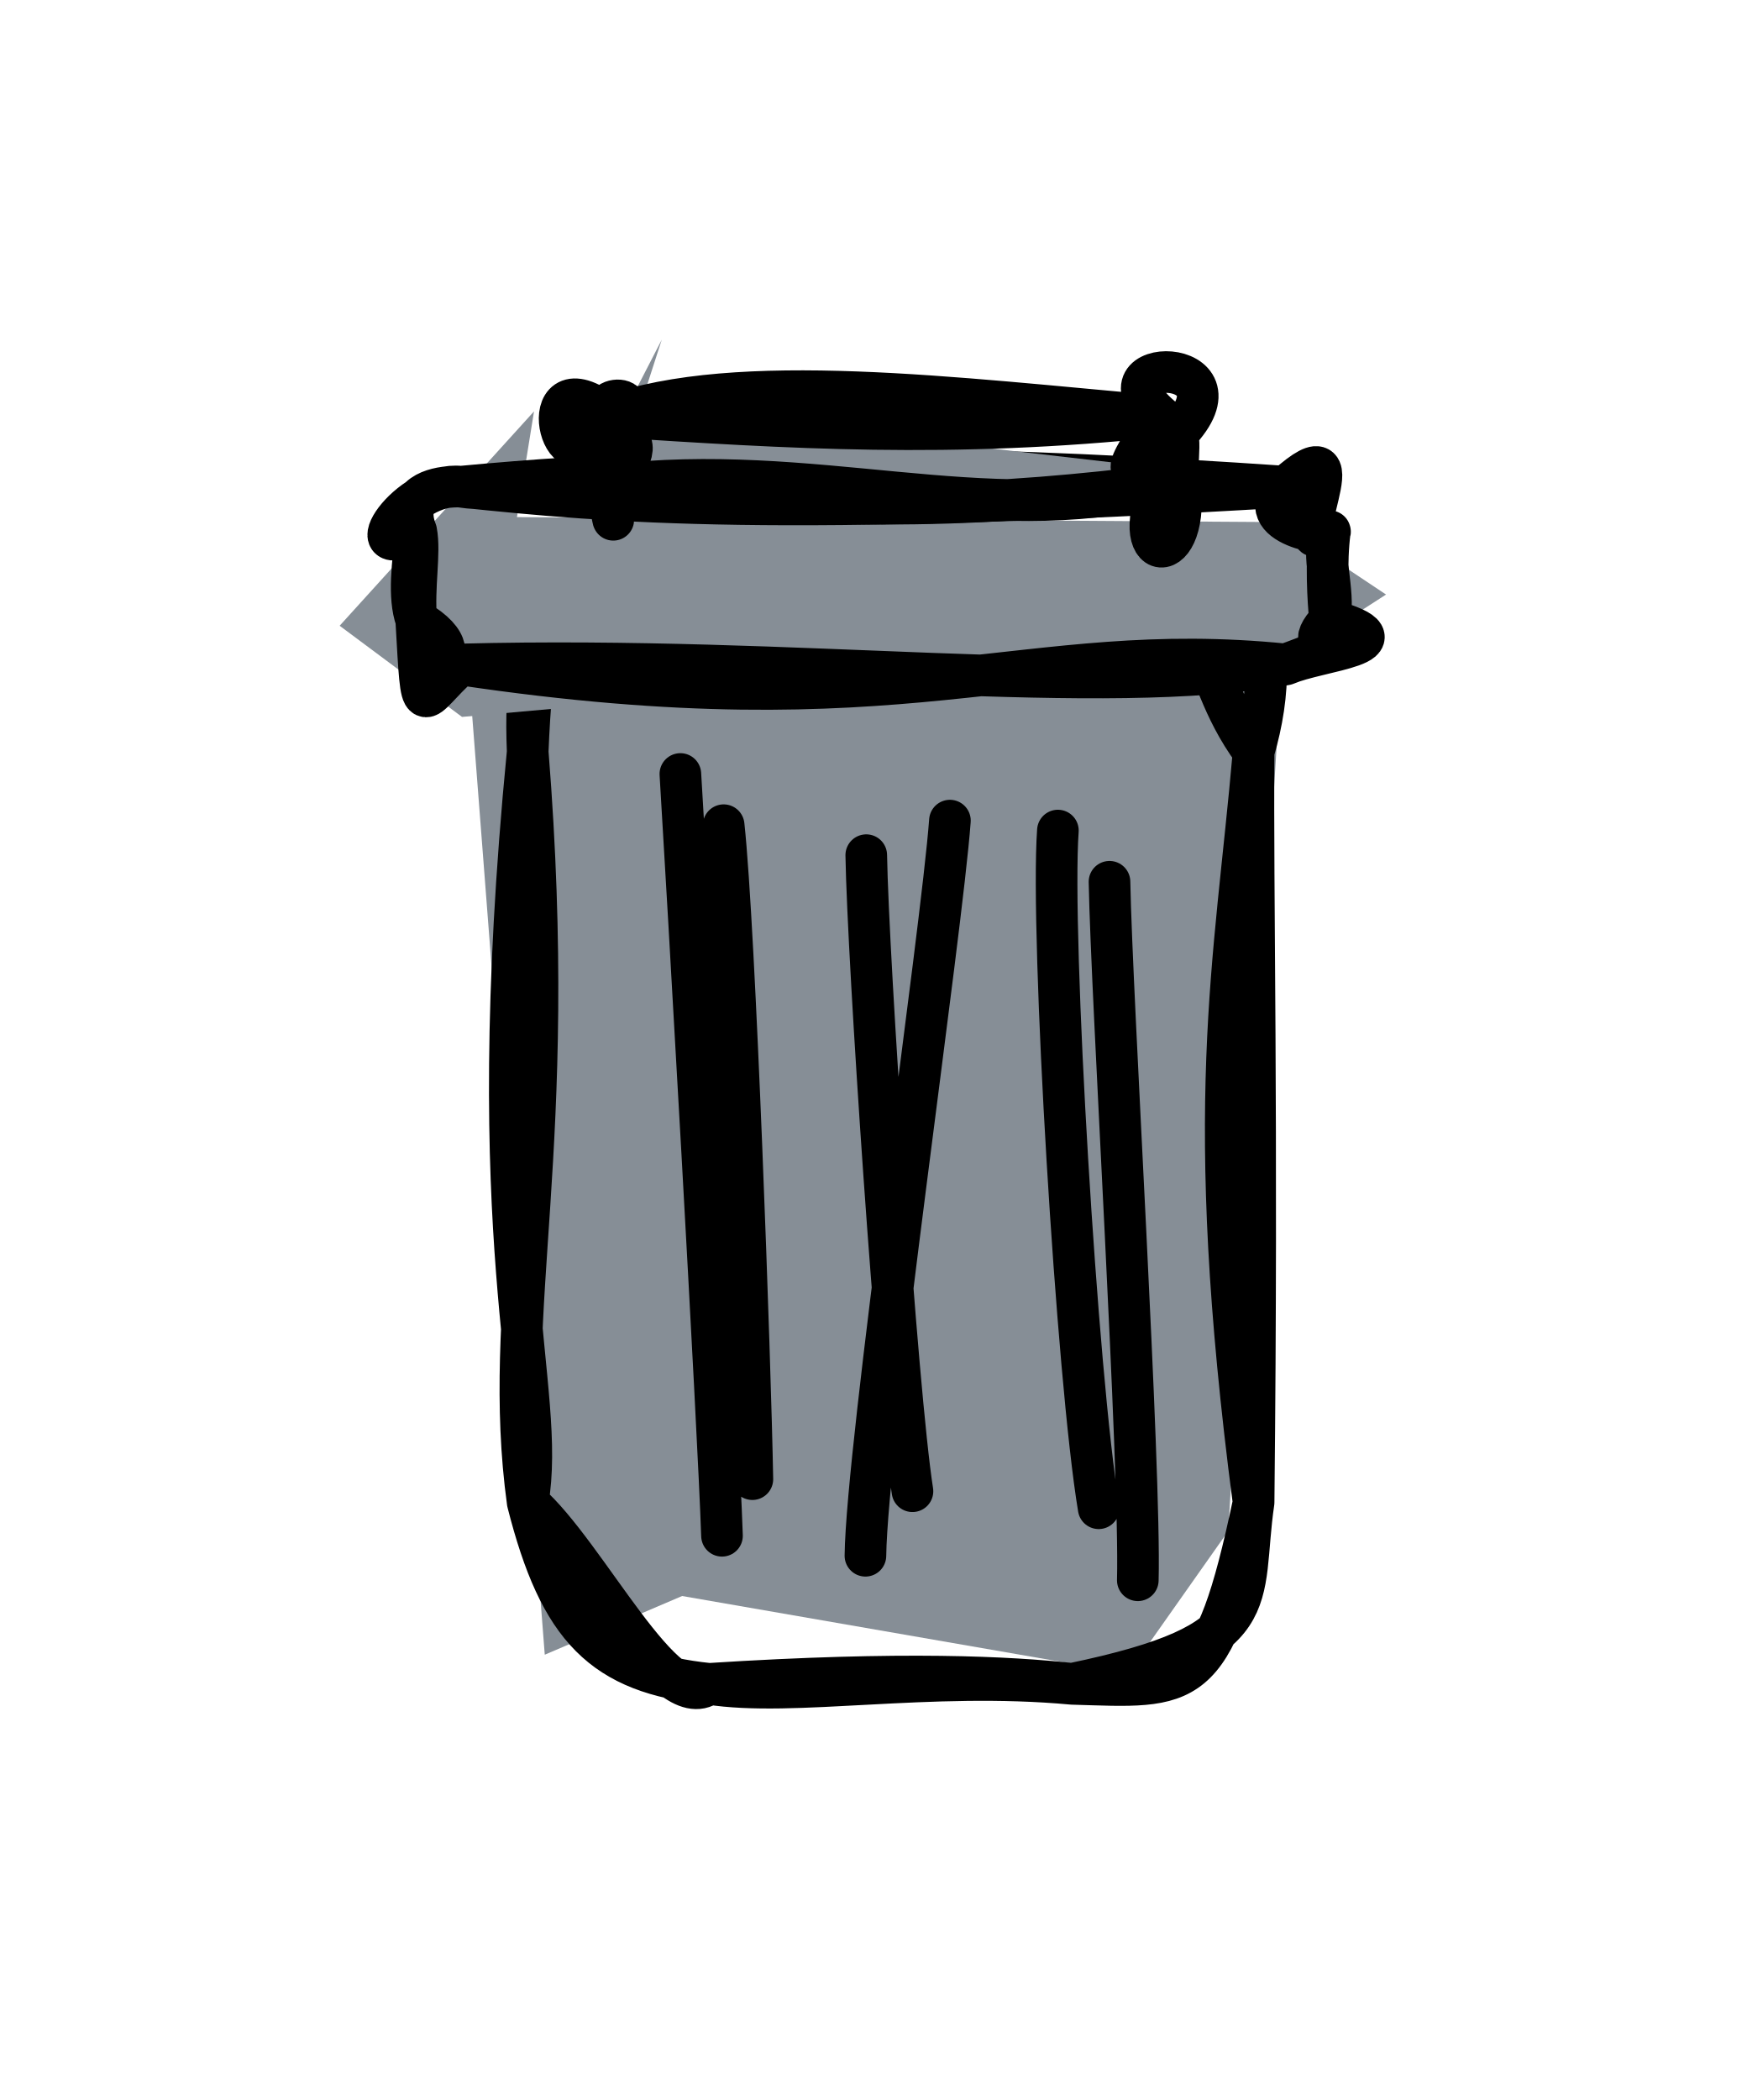
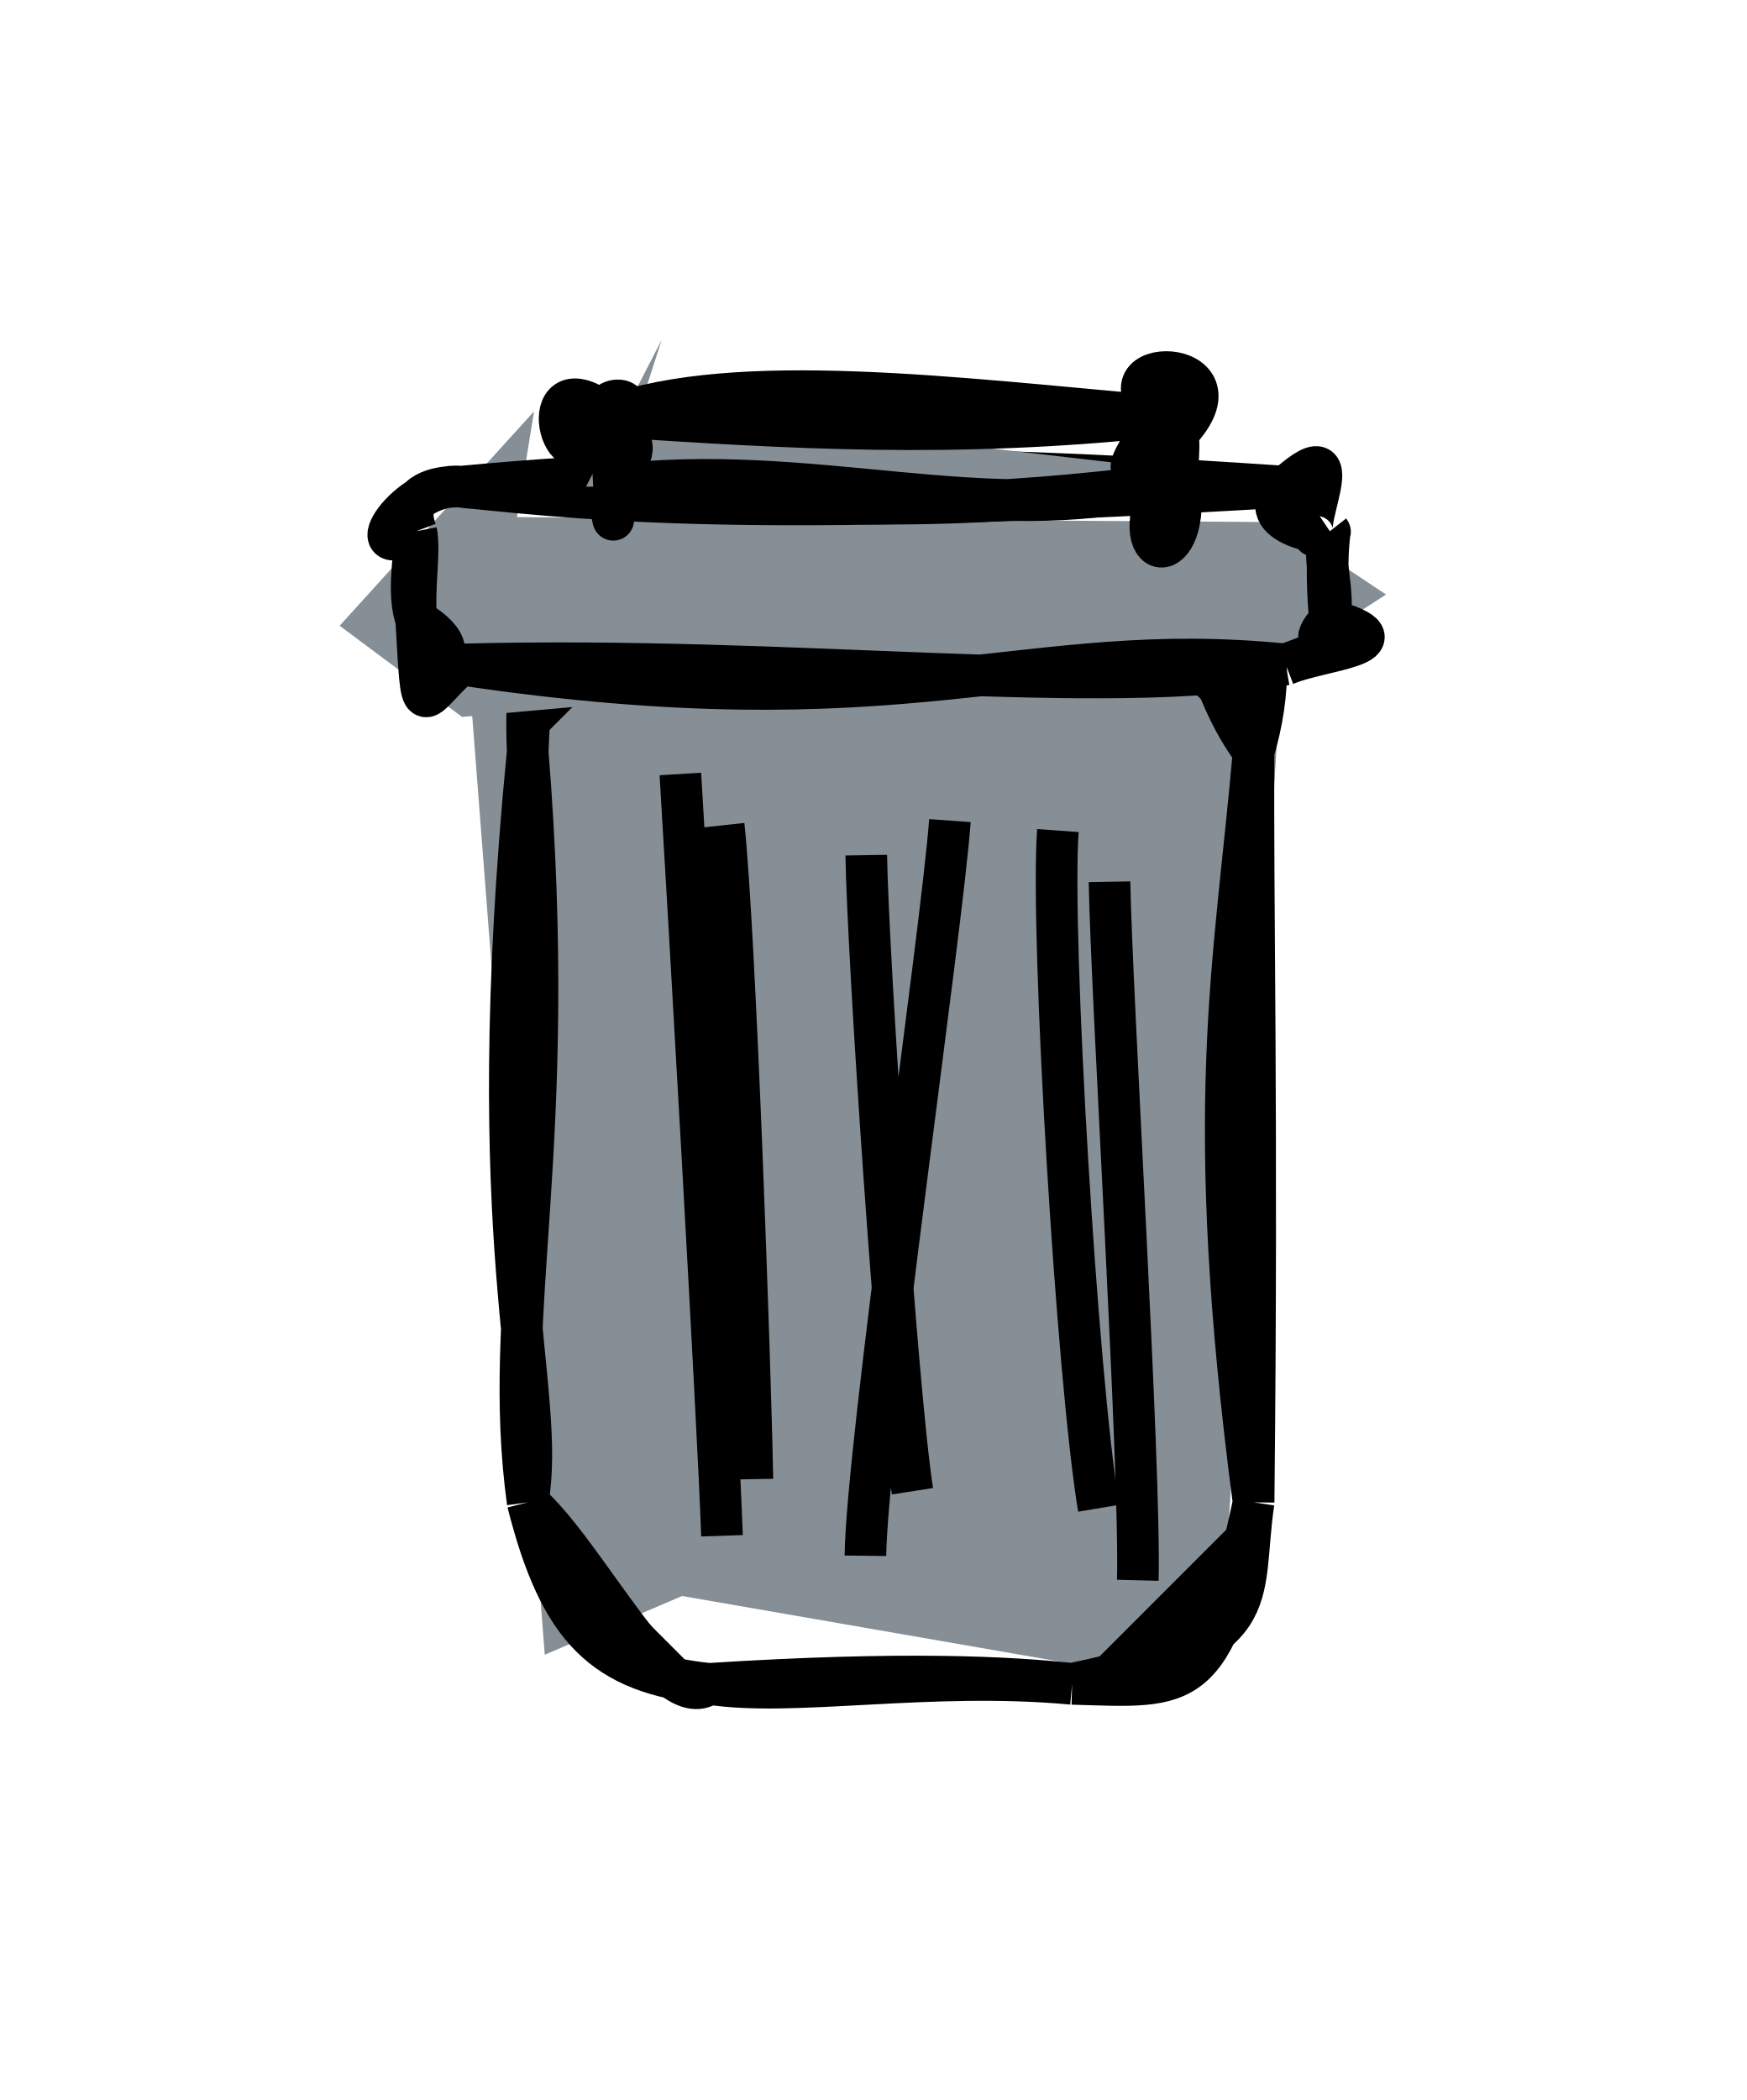
- <svg xmlns="http://www.w3.org/2000/svg" width="41.955" height="50.447" viewBox="0 0 41.955 50.447">
-   <g stroke-linecap="round">
+ <svg xmlns="http://www.w3.org/2000/svg" width="41.955" height="50.447">
+   <g>
    <path d="m18.368 15.06 10.03-1.29 2.3 3.73-1.19 19.28-2.41 3.42-10.71-1.86-3.3 1.41-1.94-25.1 4.03-.67" fill="#868e96" />
-     <path d="M17.038 13.7c2.58.15 4.94-.32 8.72 0m-8.72 0c3.15.19 6.39-.36 8.72 0m0 0c4.48-1.41 5.19 1.55 4.36 4.36m-4.36-4.36c3.76.67 2.78 2.21 4.36 4.36m0 0c-.45 5.18-1.25 8.47 0 18.03m0-18.03c-.03 3.44.1 8.67 0 18.03m0 0c-.98 4.66-1.57 4.44-4.36 4.36m4.36-4.36c-.35 2.37.41 3.37-4.36 4.36m0 0c-1.5-.16-4.02-.3-8.72 0m8.72 0c-3.45-.32-6.7.32-8.72 0m0 0c-2.55-.26-3.59-1.32-4.36-4.36m4.36 4.36c-1.06.8-2.94-3.13-4.36-4.36m0 0c.47-2.8-1.17-6.01 0-18.03m0 18.03c-.65-4.74.77-8.38 0-18.03m0 0c-.14-3.44.69-2.63 4.36-4.36m-4.36 4.36c.18-4.46.88-5.36 4.36-4.36" stroke="#000" fill="none" />
+     <path d="M17.038 13.7c2.58.15 4.94-.32 8.72 0m-8.72 0c3.15.19 6.39-.36 8.72 0m0 0c4.48-1.41 5.19 1.55 4.36 4.36m-4.36-4.36c3.76.67 2.78 2.21 4.36 4.36m0 0c-.45 5.18-1.25 8.47 0 18.03m0-18.03c-.03 3.44.1 8.67 0 18.03m0 0c-.98 4.66-1.57 4.44-4.36 4.36m4.36-4.36c-.35 2.37.41 3.37-4.36 4.36m0 0c-1.5-.16-4.02-.3-8.72 0m8.72 0c-3.45-.32-6.7.32-8.72 0m0 0c-2.55-.26-3.59-1.32-4.36-4.36m4.36 4.36c-1.06.8-2.94-3.13-4.36-4.36m0 0c.47-2.8-1.17-6.01 0-18.03m0 18.03c-.65-4.74.77-8.38 0-18.03m0 0c-.14-3.44.69-2.63 4.36-4.36m-4.36 4.36c.18-4.46.88-5.36 4.36-4.36" stroke="#000" />
  </g>
-   <g stroke-linecap="round">
+   <g>
    <path d="m12.42 12.422 18.27.12 2.61 1.74-1.72 1.11-20.48 1.83-2.94-2.19 4.67-5.15" fill="#868e96" />
-     <path d="M11.07 11.692c3.63.38 7.62.73 19.82 0m-19.82 0c7.03-.66 13.21-.45 19.82 0m0 0c1.95-1.74-.22 1.93 1.06 1.07m-1.06-1.07c-.92.95 1.17 1.21 1.06 1.07m0 0c-.21.64.12 1.36 0 2.13m0-2.13c-.1.76-.04 1.63 0 2.13m0 0c-1.05 1.13 1.54.08-1.06 1.07m1.06-1.07c2.03.58-.26.72-1.06 1.07m0 0c-6.33-.64-9.08 1.6-19.82 0m19.82 0c-4.52.8-11.6-.21-19.82 0m0 0c-1.86.45.75 0-1.07-1.07m1.07 1.07c-1.01.89-.92 1.5-1.07-1.07m0 0c-.2-.57-.08-1.36 0-2.13m0 2.13c-.07-.8.1-1.61 0-2.13m0 0c-1.5.84-.2-1.21 1.07-1.07M10 12.762c-.61-1.59 2.35-.89 1.07-1.07" stroke="#000" fill="none" />
+     <path d="M11.07 11.692c3.63.38 7.62.73 19.82 0m-19.82 0c7.03-.66 13.21-.45 19.82 0m0 0c1.95-1.74-.22 1.93 1.06 1.07m-1.06-1.07c-.92.95 1.17 1.21 1.06 1.07m0 0c-.21.64.12 1.36 0 2.13m0-2.13c-.1.76-.04 1.63 0 2.13m0 0c-1.05 1.13 1.54.08-1.06 1.07m1.06-1.07c2.03.58-.26.72-1.06 1.07m0 0c-6.33-.64-9.08 1.6-19.82 0m19.82 0c-4.52.8-11.6-.21-19.82 0m0 0c-1.86.45.75 0-1.07-1.07m1.07 1.07c-1.01.89-.92 1.5-1.07-1.07m0 0c-.2-.57-.08-1.36 0-2.13m0 2.13c-.07-.8.1-1.61 0-2.13m0 0c-1.5.84-.2-1.21 1.07-1.07M10 12.762c-.61-1.59 2.35-.89 1.07-1.07" stroke="#000" />
  </g>
-   <g stroke-linecap="round">
+   <g>
    <path d="m15.369 9.8 13.36 1.54-1.05.6-13.6-.25 1.82-3.53" fill="#868e96" />
-     <path d="M14.639 10c3.08-1.11 8.32-.43 13.24 0m-13.24 0c4.32.28 8.2.53 13.24 0m0 0c-1.22 1.8-.68 1.38.41.41m-.41-.41c-1.73-1.47 2.22-1.49.41.41m0 0c.03.23.03.49 0 .83m0-.83c.04.2.03.42 0 .83m0 0c-.98-.36-.02-.63-.41.42m.41-.42c.48 2.46-1.27 2.44-.41.42m0 0c-4.21 1.04-8.36-.59-13.24 0m13.24 0c-3.79.46-7.5.7-13.24 0m0 0c1.52-1.61-.66-1.28-.41-.42m.41.42c.24 2.09 0-.44-.41-.42m0 0c.03-.23-.06-.63 0-.83m0 .83c.03-.33.04-.64 0-.83m0 0c-.76 1.3-1.46-1.91.41-.41m-.41.41c1.79-.91-.02-1.02.41-.41" stroke="#000" fill="none" />
+     <path d="M14.639 10c3.08-1.11 8.32-.43 13.24 0m-13.24 0c4.32.28 8.2.53 13.24 0m0 0c-1.22 1.8-.68 1.38.41.41m-.41-.41c-1.73-1.47 2.22-1.49.41.41m0 0c.03.23.03.49 0 .83m0-.83c.04.2.03.42 0 .83m0 0c-.98-.36-.02-.63-.41.42m.41-.42c.48 2.46-1.27 2.44-.41.42m0 0c-4.21 1.04-8.36-.59-13.24 0m13.24 0c-3.79.46-7.5.7-13.24 0m0 0c1.52-1.61-.66-1.28-.41-.42m.41.42c.24 2.09 0-.44-.41-.42m0 0c.03-.23-.06-.63 0-.83m0 .83c.03-.33.04-.64 0-.83m0 0c-.76 1.3-1.46-1.91.41-.41m-.41.41c1.79-.91-.02-1.02.41-.41" stroke="#000" />
  </g>
-   <path d="M17.386 19.823c.27 2.48.64 12.91.69 15.71m-1.73-16.94c.16 2.6.91 15.62 1 18.3M20.812 20.543c.04 2.48.74 12.92 1.11 15.28m.9-16.11c-.19 2.62-2 15.04-2.03 17.66M26.656 21.182c.05 2.8.75 14.09.68 16.78m-1.92-18.01c-.18 2.5.46 13.16.98 16.28" stroke="#000" fill="none" stroke-linecap="round" />
+   <path d="M17.386 19.823c.27 2.48.64 12.91.69 15.71m-1.73-16.94c.16 2.6.91 15.62 1 18.3M20.812 20.543c.04 2.48.74 12.92 1.11 15.28m.9-16.11c-.19 2.62-2 15.04-2.03 17.66M26.656 21.182c.05 2.8.75 14.09.68 16.78m-1.92-18.01c-.18 2.5.46 13.16.98 16.28" stroke="#000" />
</svg>
